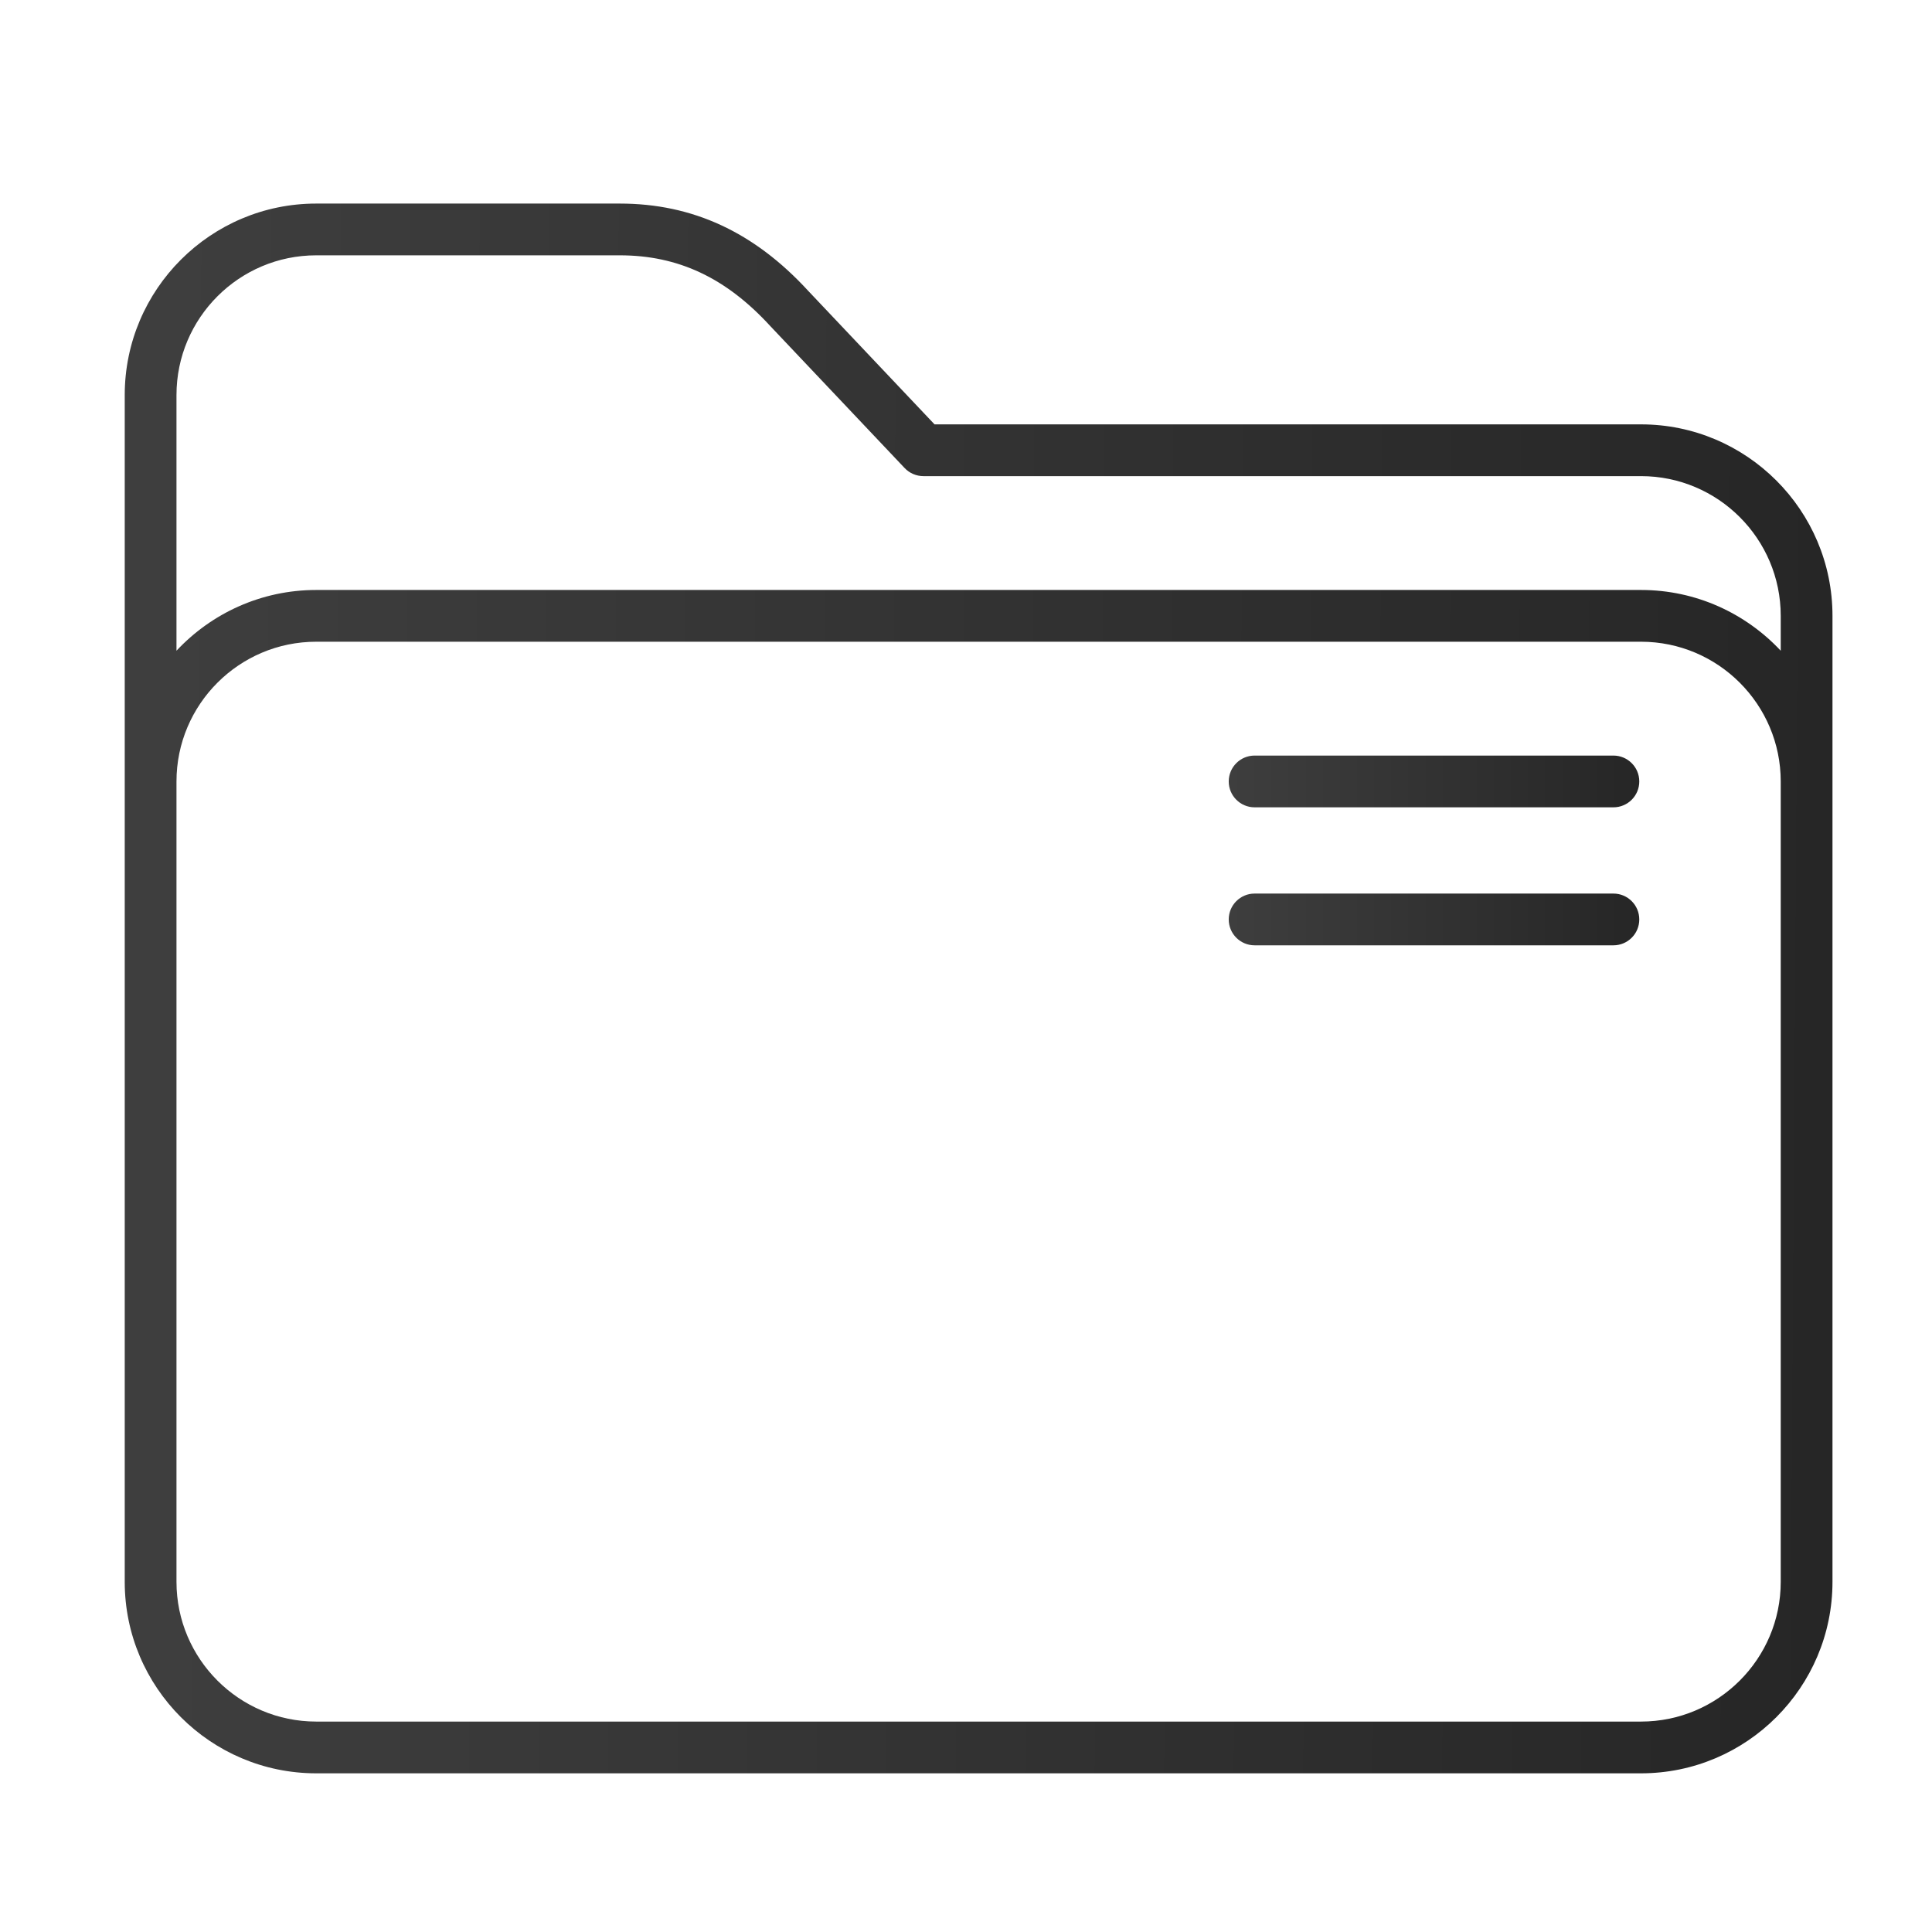
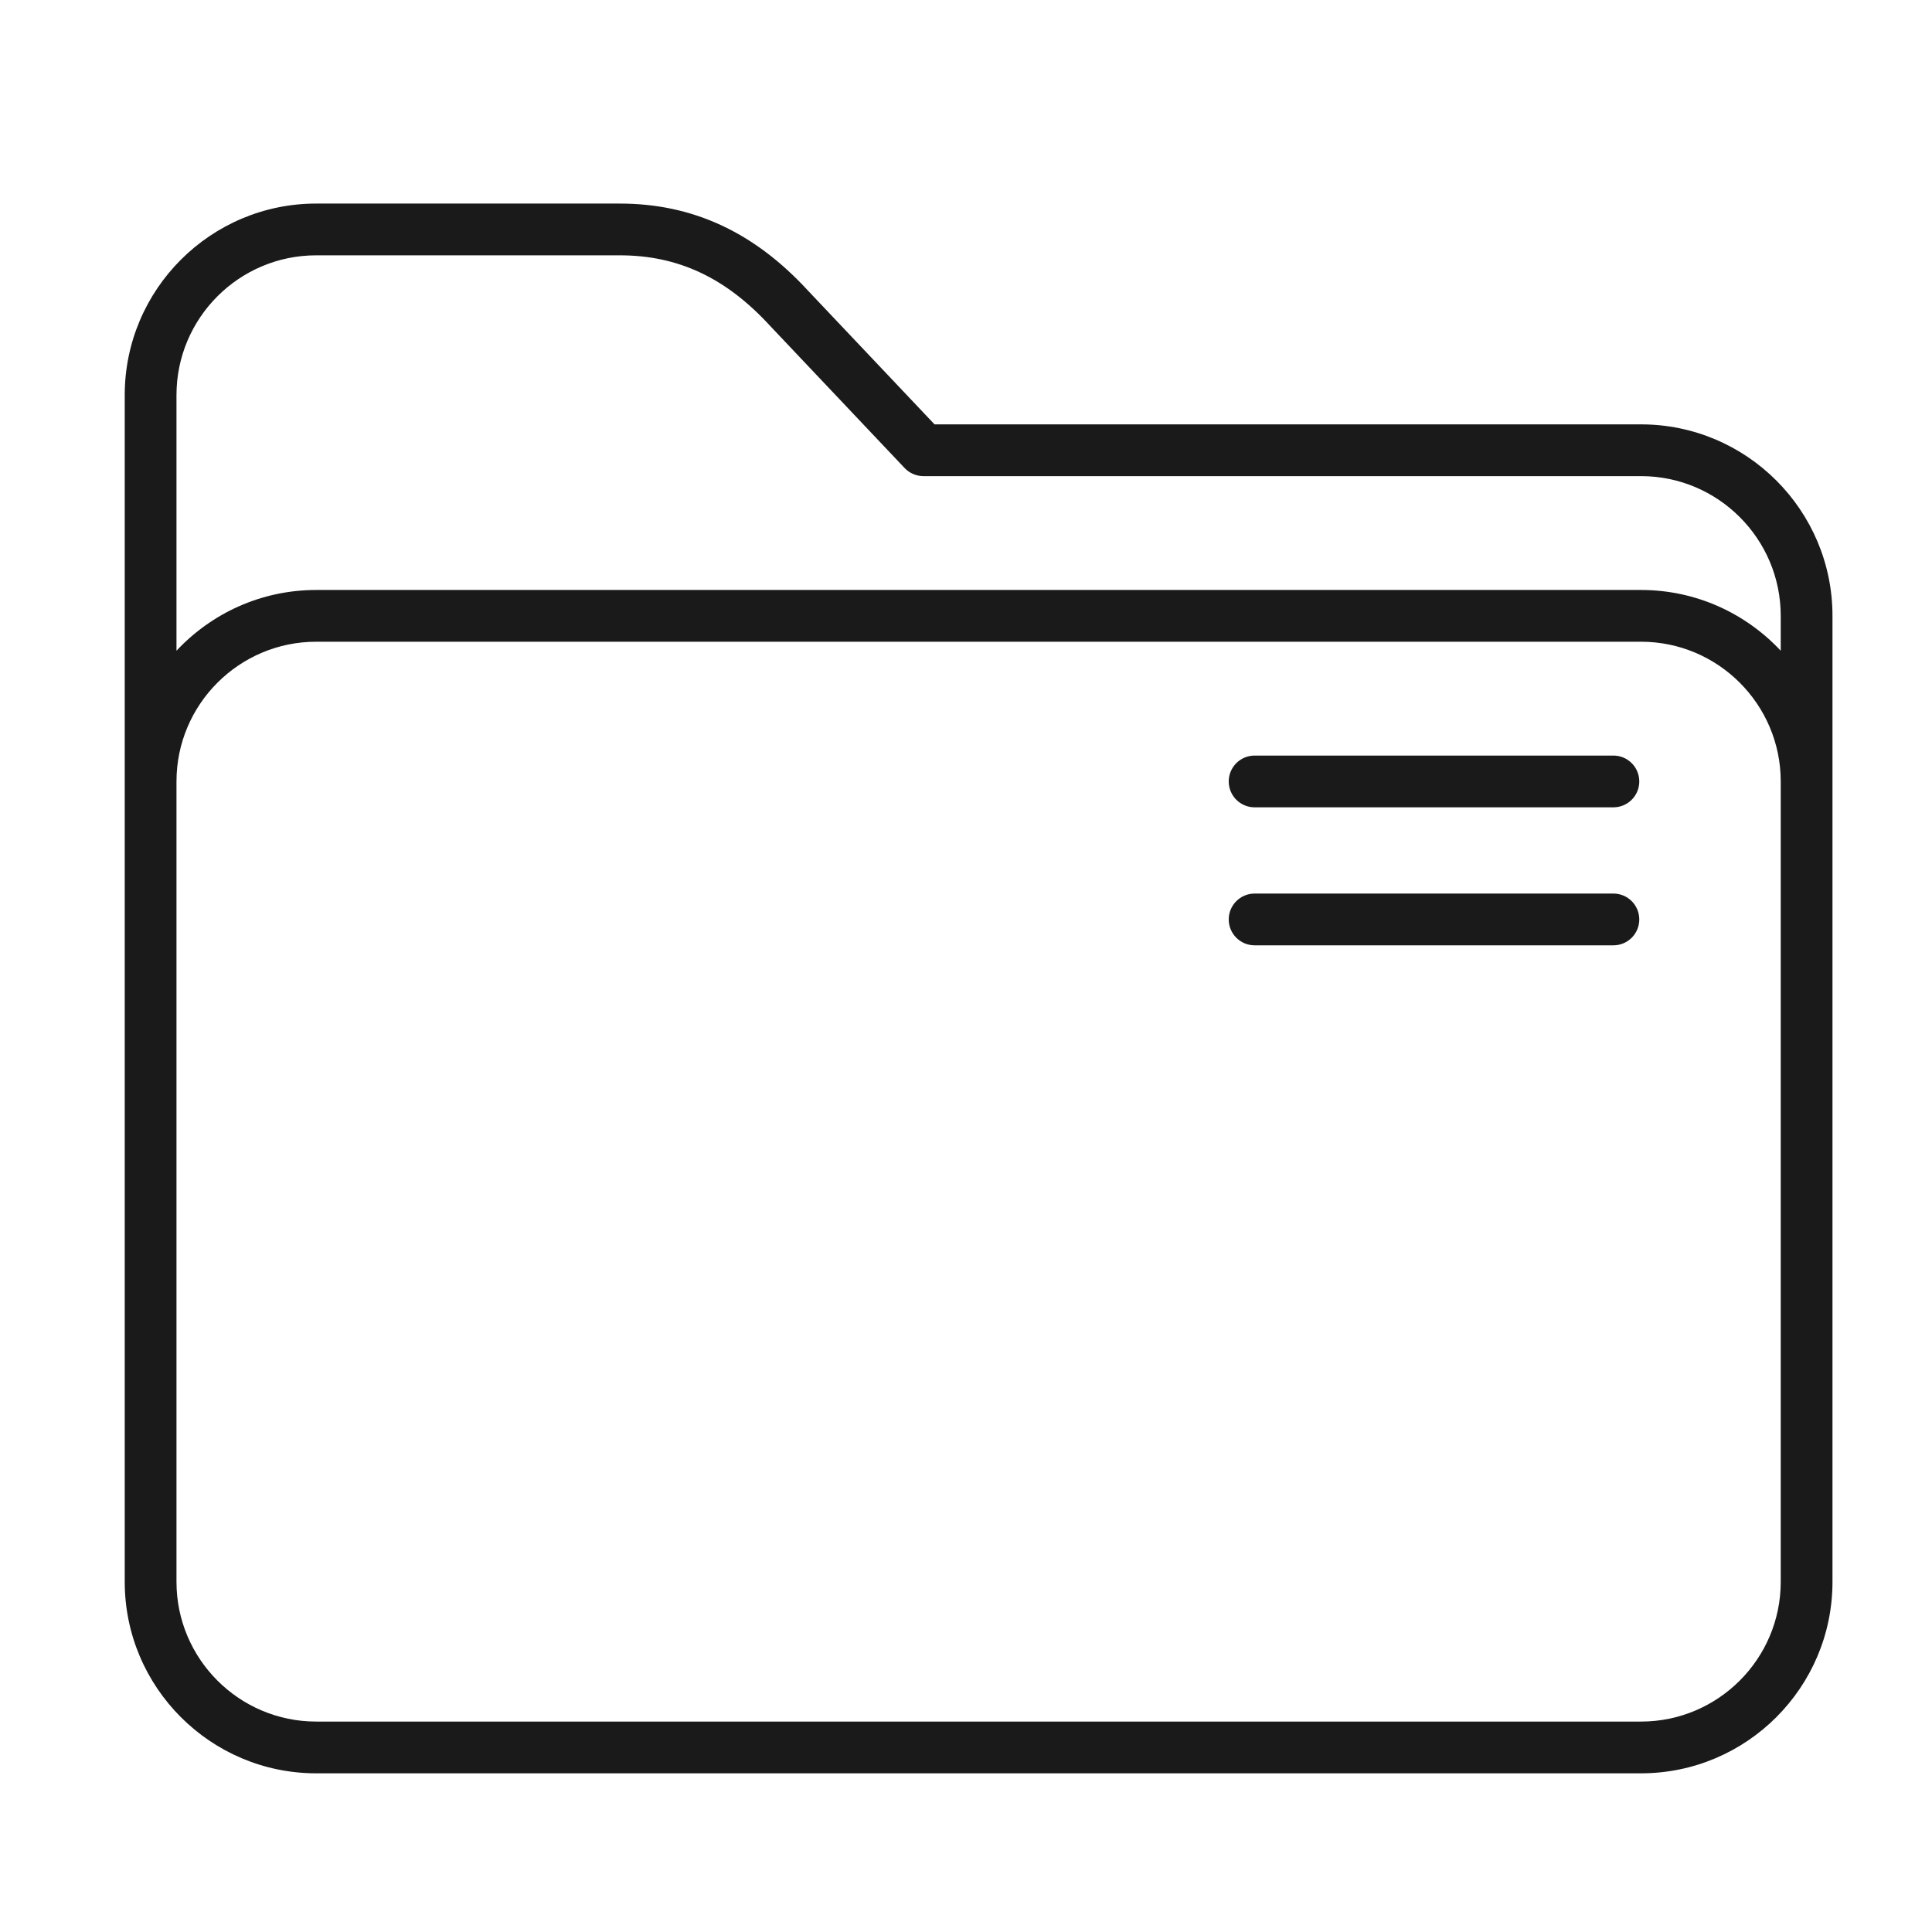
- <svg xmlns="http://www.w3.org/2000/svg" xmlns:xlink="http://www.w3.org/1999/xlink" id="svg14" version="1.1" viewBox="0 0 32 32">
+ <svg xmlns="http://www.w3.org/2000/svg" id="svg14" version="1.1" viewBox="0 0 32 32">
  <defs id="defs3051">
-     <linearGradient id="linearGradient845">
-       <stop style="stop-color:#3e3e3e;stop-opacity:1" offset="0" id="stop840" />
-       <stop style="stop-color:#262626;stop-opacity:1" offset="1" id="stop842" />
-     </linearGradient>
    <style id="current-color-scheme" type="text/css">
      .ColorScheme-Text {
        color:#31363b;
      }
      .ColorScheme-Background {
        color:#eff0f1;
      }
      .ColorScheme-Highlight {
        color:#3daee9;
      }
      .ColorScheme-ViewText {
        color:#31363b;
      }
      .ColorScheme-ViewBackground {
        color:#fcfcfc;
      }
      .ColorScheme-ViewHover {
        color:#93cee9;
      }
      .ColorScheme-ViewFocus{
        color:#3daee9;
      }
      .ColorScheme-ButtonText {
        color:#31363b;
      }
      .ColorScheme-ButtonBackground {
        color:#eff0f1;
      }
      .ColorScheme-ButtonHover {
        color:#93cee9;
      }
      .ColorScheme-ButtonFocus{
        color:#3daee9;
      }
      </style>
-     <linearGradient xlink:href="#linearGradient845" id="linearGradient880" x1="10.555" y1="264.849" x2="494.098" y2="268.176" gradientUnits="userSpaceOnUse" />
-     <linearGradient xlink:href="#linearGradient845" id="linearGradient844" x1="320" y1="187.5" x2="439" y2="187.5" gradientUnits="userSpaceOnUse" />
-     <linearGradient xlink:href="#linearGradient845" id="linearGradient852" x1="320" y1="227.5" x2="439" y2="227.5" gradientUnits="userSpaceOnUse" />
  </defs>
  <g id="g8" transform="matrix(0.05714286,0,0,0.05714286,2.065953,2.228944)">
-     <path d="M 439.5,84 H 234.729 L 198.09,45.279 C 182.464,28.269 164.607,20 143.5,20 h -88 C 24.897,20 0,44.897 0,75.5 v 344 C 0,450.103 24.897,475 55.5,475 h 384 c 30.603,0 55.5,-24.897 55.5,-55.5 v -280 C 495,108.897 470.103,84 439.5,84 Z M 480,419.5 c 0,22.332 -18.168,40.5 -40.5,40.5 H 55.5 C 33.168,460 15,441.832 15,419.5 v -232 C 15,165.168 33.168,147 55.5,147 h 384 c 22.332,0 40.5,18.168 40.5,40.5 z M 439.5,132 H 55.5 C 39.536,132 25.135,138.784 15,149.61 V 75.5 C 15,53.168 33.168,35 55.5,35 h 88 c 16.92,0 30.768,6.503 43.579,20.465 0.026,0.028 0.052,0.057 0.079,0.084 l 38.895,41.105 C 227.469,98.151 229.439,99 231.5,99 h 208 c 22.332,0 40.5,18.168 40.5,40.5 v 10.11 C 469.865,138.784 455.464,132 439.5,132 Z" id="path2" style="fill:url(#linearGradient880);fill-opacity:1" />
-     <path d="m 431.5,180 h -104 c -4.142,0 -7.5,3.357 -7.5,7.5 0,4.143 3.358,7.5 7.5,7.5 h 104 c 4.142,0 7.5,-3.357 7.5,-7.5 0,-4.143 -3.358,-7.5 -7.5,-7.5 z" id="path4-3" style="fill:url(#linearGradient844);fill-opacity:1.0" />
-     <path d="m 431.5,220 h -104 c -4.142,0 -7.5,3.357 -7.5,7.5 0,4.143 3.358,7.5 7.5,7.5 h 104 c 4.142,0 7.5,-3.357 7.5,-7.5 0,-4.143 -3.358,-7.5 -7.5,-7.5 z" id="path6-6" style="fill:url(#linearGradient852);fill-opacity:1.0" />
+     <path d="M 439.5,84 H 234.729 L 198.09,45.279 C 182.464,28.269 164.607,20 143.5,20 h -88 C 24.897,20 0,44.897 0,75.5 v 344 C 0,450.103 24.897,475 55.5,475 h 384 c 30.603,0 55.5,-24.897 55.5,-55.5 v -280 C 495,108.897 470.103,84 439.5,84 Z M 480,419.5 c 0,22.332 -18.168,40.5 -40.5,40.5 H 55.5 C 33.168,460 15,441.832 15,419.5 v -232 C 15,165.168 33.168,147 55.5,147 h 384 c 22.332,0 40.5,18.168 40.5,40.5 z M 439.5,132 H 55.5 C 39.536,132 25.135,138.784 15,149.61 V 75.5 C 15,53.168 33.168,35 55.5,35 h 88 c 16.92,0 30.768,6.503 43.579,20.465 0.026,0.028 0.052,0.057 0.079,0.084 l 38.895,41.105 C 227.469,98.151 229.439,99 231.5,99 h 208 c 22.332,0 40.5,18.168 40.5,40.5 v 10.11 C 469.865,138.784 455.464,132 439.5,132 Z" id="path2" style="fill:#1a1a1a;fill-opacity:1" />
+     <path d="m 431.5,180 h -104 c -4.142,0 -7.5,3.357 -7.5,7.5 0,4.143 3.358,7.5 7.5,7.5 h 104 c 4.142,0 7.5,-3.357 7.5,-7.5 0,-4.143 -3.358,-7.5 -7.5,-7.5 z" id="path4-3" style="fill:#1a1a1a;fill-opacity:1" />
+     <path d="m 431.5,220 h -104 c -4.142,0 -7.5,3.357 -7.5,7.5 0,4.143 3.358,7.5 7.5,7.5 h 104 c 4.142,0 7.5,-3.357 7.5,-7.5 0,-4.143 -3.358,-7.5 -7.5,-7.5 z" id="path6-6" style="fill:#1a1a1a;fill-opacity:1" />
  </g>
</svg>
